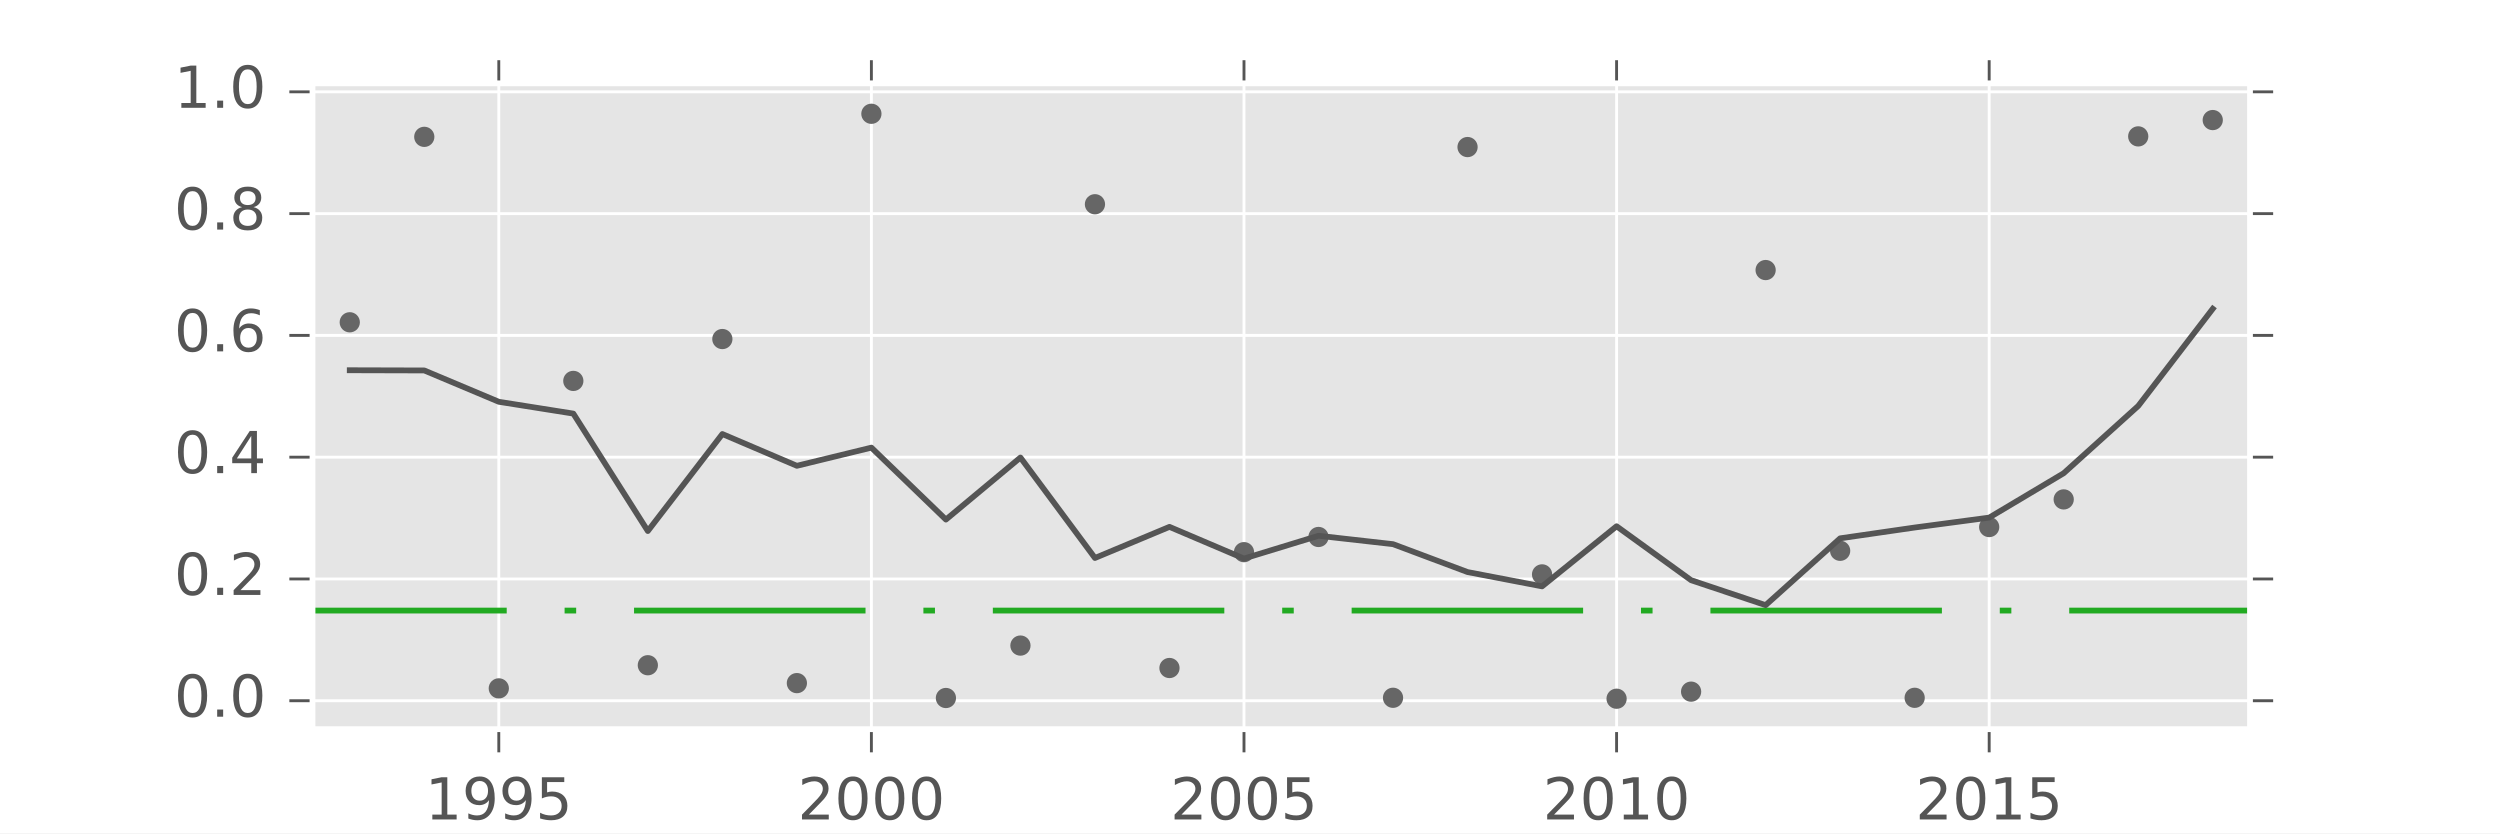
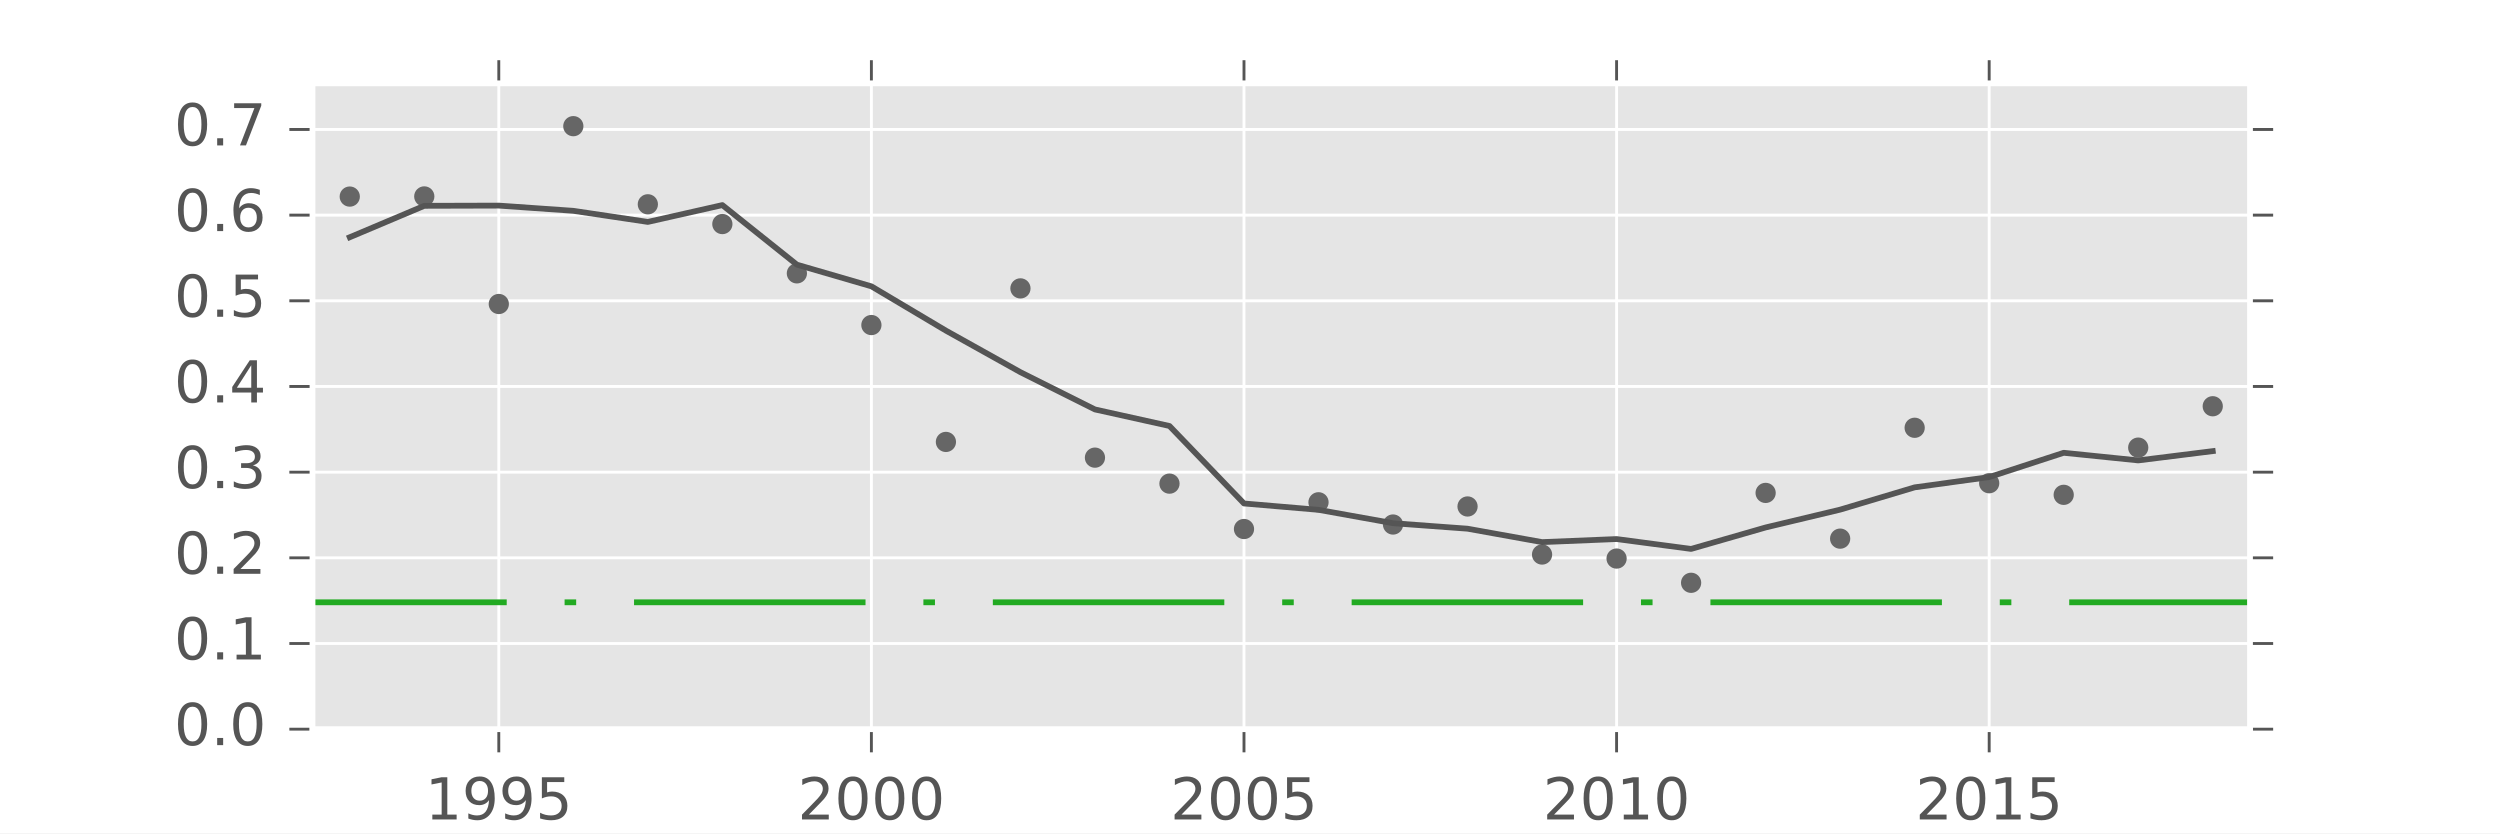
<svg xmlns="http://www.w3.org/2000/svg" xmlns:xlink="http://www.w3.org/1999/xlink" height="144pt" version="1.1" viewBox="0 0 432 144" width="432pt">
  <defs>
    <style type="text/css">
*{stroke-linecap:butt;stroke-linejoin:round;stroke-miterlimit:100000;}
  </style>
  </defs>
  <g id="figure_1">
    <g id="patch_1">
      <path d="M 0 144  L 432 144  L 432 0  L 0 0  z " style="fill:#ffffff;" />
    </g>
    <g id="axes_1">
      <g id="patch_2">
        <path d="M 54 126  L 388.8 126  L 388.8 14.4  L 54 14.4  z " style="fill:#e5e5e5;" />
      </g>
      <g id="matplotlib.axis_1">
        <g id="xtick_1">
          <g id="line2d_1">
-             <path clip-path="url(#p436222b0ee)" d="M 86.192 126  L 86.192 14.4  " style="fill:none;stroke:#ffffff;stroke-linecap:square;stroke-width:0.5;" />
+             <path clip-path="url(#p782e88c3ef)" d="M 86.192 126  L 86.192 14.4  " style="fill:none;stroke:#ffffff;stroke-linecap:square;stroke-width:0.5;" />
          </g>
          <g id="line2d_2">
            <defs>
-               <path d="M 0 0  L 0 4  " id="ma3d921c4ea" style="stroke:#555555;stroke-width:0.5;" />
-             </defs>
-             <g>
-               <use style="fill:#555555;stroke:#555555;stroke-width:0.5;" x="86.192" xlink:href="#ma3d921c4ea" y="126.0" />
+               <path d="M 0 0  L 0 4  " id="m8b51018455" style="stroke:#555555;stroke-width:0.5;" />
+             </defs>
+             <g>
+               <use style="fill:#555555;stroke:#555555;stroke-width:0.5;" x="86.192" xlink:href="#m8b51018455" y="126.0" />
            </g>
          </g>
          <g id="line2d_3">
            <defs>
-               <path d="M 0 0  L 0 -4  " id="mc269534d59" style="stroke:#555555;stroke-width:0.5;" />
-             </defs>
-             <g>
-               <use style="fill:#555555;stroke:#555555;stroke-width:0.5;" x="86.192" xlink:href="#mc269534d59" y="14.4" />
+               <path d="M 0 0  L 0 -4  " id="m5f48b11905" style="stroke:#555555;stroke-width:0.5;" />
+             </defs>
+             <g>
+               <use style="fill:#555555;stroke:#555555;stroke-width:0.5;" x="86.192" xlink:href="#m5f48b11905" y="14.4" />
            </g>
          </g>
          <g id="text_1">
            <defs>
              <path d="M 10.984 1.516  L 10.984 10.5  Q 14.703 8.734 18.5 7.812  Q 22.312 6.891 25.984 6.891  Q 35.75 6.891 40.891 13.453  Q 46.047 20.016 46.781 33.406  Q 43.953 29.203 39.594 26.953  Q 35.25 24.703 29.984 24.703  Q 19.047 24.703 12.672 31.312  Q 6.297 37.938 6.297 49.422  Q 6.297 60.641 12.938 67.422  Q 19.578 74.219 30.609 74.219  Q 43.266 74.219 49.922 64.516  Q 56.594 54.828 56.594 36.375  Q 56.594 19.141 48.406 8.859  Q 40.234 -1.422 26.422 -1.422  Q 22.703 -1.422 18.891 -0.688  Q 15.094 0.047 10.984 1.516  M 30.609 32.422  Q 37.25 32.422 41.125 36.953  Q 45.016 41.5 45.016 49.422  Q 45.016 57.281 41.125 61.844  Q 37.25 66.406 30.609 66.406  Q 23.969 66.406 20.094 61.844  Q 16.219 57.281 16.219 49.422  Q 16.219 41.5 20.094 36.953  Q 23.969 32.422 30.609 32.422  " id="BitstreamVeraSans-Roman-39" />
              <path d="M 12.406 8.297  L 28.516 8.297  L 28.516 63.922  L 10.984 60.406  L 10.984 69.391  L 28.422 72.906  L 38.281 72.906  L 38.281 8.297  L 54.391 8.297  L 54.391 0  L 12.406 0  z " id="BitstreamVeraSans-Roman-31" />
              <path d="M 10.797 72.906  L 49.516 72.906  L 49.516 64.594  L 19.828 64.594  L 19.828 46.734  Q 21.969 47.469 24.109 47.828  Q 26.266 48.188 28.422 48.188  Q 40.625 48.188 47.75 41.5  Q 54.891 34.812 54.891 23.391  Q 54.891 11.625 47.562 5.094  Q 40.234 -1.422 26.906 -1.422  Q 22.312 -1.422 17.547 -0.641  Q 12.797 0.141 7.719 1.703  L 7.719 11.625  Q 12.109 9.234 16.797 8.062  Q 21.484 6.891 26.703 6.891  Q 35.156 6.891 40.078 11.328  Q 45.016 15.766 45.016 23.391  Q 45.016 31 40.078 35.438  Q 35.156 39.891 26.703 39.891  Q 22.75 39.891 18.812 39.016  Q 14.891 38.141 10.797 36.281  z " id="BitstreamVeraSans-Roman-35" />
            </defs>
            <g style="fill:#555555;" transform="translate(73.46731 141.5984)scale(0.1 -0.1)">
              <use xlink:href="#BitstreamVeraSans-Roman-31" />
              <use x="63.623" xlink:href="#BitstreamVeraSans-Roman-39" />
              <use x="127.246" xlink:href="#BitstreamVeraSans-Roman-39" />
              <use x="190.869" xlink:href="#BitstreamVeraSans-Roman-35" />
            </g>
          </g>
        </g>
        <g id="xtick_2">
          <g id="line2d_4">
-             <path clip-path="url(#p436222b0ee)" d="M 150.577 126  L 150.577 14.4  " style="fill:none;stroke:#ffffff;stroke-linecap:square;stroke-width:0.5;" />
+             <path clip-path="url(#p782e88c3ef)" d="M 150.577 126  L 150.577 14.4  " style="fill:none;stroke:#ffffff;stroke-linecap:square;stroke-width:0.5;" />
          </g>
          <g id="line2d_5">
            <g>
-               <use style="fill:#555555;stroke:#555555;stroke-width:0.5;" x="150.577" xlink:href="#ma3d921c4ea" y="126.0" />
+               <use style="fill:#555555;stroke:#555555;stroke-width:0.5;" x="150.577" xlink:href="#m8b51018455" y="126.0" />
            </g>
          </g>
          <g id="line2d_6">
            <g>
-               <use style="fill:#555555;stroke:#555555;stroke-width:0.5;" x="150.577" xlink:href="#mc269534d59" y="14.4" />
+               <use style="fill:#555555;stroke:#555555;stroke-width:0.5;" x="150.577" xlink:href="#m5f48b11905" y="14.4" />
            </g>
          </g>
          <g id="text_2">
            <defs>
              <path d="M 19.188 8.297  L 53.609 8.297  L 53.609 0  L 7.328 0  L 7.328 8.297  Q 12.938 14.109 22.625 23.891  Q 32.328 33.688 34.812 36.531  Q 39.547 41.844 41.422 45.531  Q 43.312 49.219 43.312 52.781  Q 43.312 58.594 39.234 62.25  Q 35.156 65.922 28.609 65.922  Q 23.969 65.922 18.812 64.312  Q 13.672 62.703 7.812 59.422  L 7.812 69.391  Q 13.766 71.781 18.938 73  Q 24.125 74.219 28.422 74.219  Q 39.75 74.219 46.484 68.547  Q 53.219 62.891 53.219 53.422  Q 53.219 48.922 51.531 44.891  Q 49.859 40.875 45.406 35.406  Q 44.188 33.984 37.641 27.219  Q 31.109 20.453 19.188 8.297  " id="BitstreamVeraSans-Roman-32" />
              <path d="M 31.781 66.406  Q 24.172 66.406 20.328 58.906  Q 16.5 51.422 16.5 36.375  Q 16.5 21.391 20.328 13.891  Q 24.172 6.391 31.781 6.391  Q 39.453 6.391 43.281 13.891  Q 47.125 21.391 47.125 36.375  Q 47.125 51.422 43.281 58.906  Q 39.453 66.406 31.781 66.406  M 31.781 74.219  Q 44.047 74.219 50.516 64.516  Q 56.984 54.828 56.984 36.375  Q 56.984 17.969 50.516 8.266  Q 44.047 -1.422 31.781 -1.422  Q 19.531 -1.422 13.062 8.266  Q 6.594 17.969 6.594 36.375  Q 6.594 54.828 13.062 64.516  Q 19.531 74.219 31.781 74.219  " id="BitstreamVeraSans-Roman-30" />
            </defs>
            <g style="fill:#555555;" transform="translate(137.8519 141.5984)scale(0.1 -0.1)">
              <use xlink:href="#BitstreamVeraSans-Roman-32" />
              <use x="63.623" xlink:href="#BitstreamVeraSans-Roman-30" />
              <use x="127.246" xlink:href="#BitstreamVeraSans-Roman-30" />
              <use x="190.869" xlink:href="#BitstreamVeraSans-Roman-30" />
            </g>
          </g>
        </g>
        <g id="xtick_3">
          <g id="line2d_7">
-             <path clip-path="url(#p436222b0ee)" d="M 214.962 126  L 214.962 14.4  " style="fill:none;stroke:#ffffff;stroke-linecap:square;stroke-width:0.5;" />
+             <path clip-path="url(#p782e88c3ef)" d="M 214.962 126  L 214.962 14.4  " style="fill:none;stroke:#ffffff;stroke-linecap:square;stroke-width:0.5;" />
          </g>
          <g id="line2d_8">
            <g>
-               <use style="fill:#555555;stroke:#555555;stroke-width:0.5;" x="214.962" xlink:href="#ma3d921c4ea" y="126.0" />
+               <use style="fill:#555555;stroke:#555555;stroke-width:0.5;" x="214.962" xlink:href="#m8b51018455" y="126.0" />
            </g>
          </g>
          <g id="line2d_9">
            <g>
-               <use style="fill:#555555;stroke:#555555;stroke-width:0.5;" x="214.962" xlink:href="#mc269534d59" y="14.4" />
+               <use style="fill:#555555;stroke:#555555;stroke-width:0.5;" x="214.962" xlink:href="#m5f48b11905" y="14.4" />
            </g>
          </g>
          <g id="text_3">
            <g style="fill:#555555;" transform="translate(202.2365 141.5984)scale(0.1 -0.1)">
              <use xlink:href="#BitstreamVeraSans-Roman-32" />
              <use x="63.623" xlink:href="#BitstreamVeraSans-Roman-30" />
              <use x="127.246" xlink:href="#BitstreamVeraSans-Roman-30" />
              <use x="190.869" xlink:href="#BitstreamVeraSans-Roman-35" />
            </g>
          </g>
        </g>
        <g id="xtick_4">
          <g id="line2d_10">
-             <path clip-path="url(#p436222b0ee)" d="M 279.346 126  L 279.346 14.4  " style="fill:none;stroke:#ffffff;stroke-linecap:square;stroke-width:0.5;" />
+             <path clip-path="url(#p782e88c3ef)" d="M 279.346 126  L 279.346 14.4  " style="fill:none;stroke:#ffffff;stroke-linecap:square;stroke-width:0.5;" />
          </g>
          <g id="line2d_11">
            <g>
-               <use style="fill:#555555;stroke:#555555;stroke-width:0.5;" x="279.346" xlink:href="#ma3d921c4ea" y="126.0" />
+               <use style="fill:#555555;stroke:#555555;stroke-width:0.5;" x="279.346" xlink:href="#m8b51018455" y="126.0" />
            </g>
          </g>
          <g id="line2d_12">
            <g>
-               <use style="fill:#555555;stroke:#555555;stroke-width:0.5;" x="279.346" xlink:href="#mc269534d59" y="14.4" />
+               <use style="fill:#555555;stroke:#555555;stroke-width:0.5;" x="279.346" xlink:href="#m5f48b11905" y="14.4" />
            </g>
          </g>
          <g id="text_4">
            <g style="fill:#555555;" transform="translate(266.6212 141.5984)scale(0.1 -0.1)">
              <use xlink:href="#BitstreamVeraSans-Roman-32" />
              <use x="63.623" xlink:href="#BitstreamVeraSans-Roman-30" />
              <use x="127.246" xlink:href="#BitstreamVeraSans-Roman-31" />
              <use x="190.869" xlink:href="#BitstreamVeraSans-Roman-30" />
            </g>
          </g>
        </g>
        <g id="xtick_5">
          <g id="line2d_13">
-             <path clip-path="url(#p436222b0ee)" d="M 343.731 126  L 343.731 14.4  " style="fill:none;stroke:#ffffff;stroke-linecap:square;stroke-width:0.5;" />
+             <path clip-path="url(#p782e88c3ef)" d="M 343.731 126  L 343.731 14.4  " style="fill:none;stroke:#ffffff;stroke-linecap:square;stroke-width:0.5;" />
          </g>
          <g id="line2d_14">
            <g>
-               <use style="fill:#555555;stroke:#555555;stroke-width:0.5;" x="343.731" xlink:href="#ma3d921c4ea" y="126.0" />
+               <use style="fill:#555555;stroke:#555555;stroke-width:0.5;" x="343.731" xlink:href="#m8b51018455" y="126.0" />
            </g>
          </g>
          <g id="line2d_15">
            <g>
-               <use style="fill:#555555;stroke:#555555;stroke-width:0.5;" x="343.731" xlink:href="#mc269534d59" y="14.4" />
+               <use style="fill:#555555;stroke:#555555;stroke-width:0.5;" x="343.731" xlink:href="#m5f48b11905" y="14.4" />
            </g>
          </g>
          <g id="text_5">
            <g style="fill:#555555;" transform="translate(331.0058 141.5984)scale(0.1 -0.1)">
              <use xlink:href="#BitstreamVeraSans-Roman-32" />
              <use x="63.623" xlink:href="#BitstreamVeraSans-Roman-30" />
              <use x="127.246" xlink:href="#BitstreamVeraSans-Roman-31" />
              <use x="190.869" xlink:href="#BitstreamVeraSans-Roman-35" />
            </g>
          </g>
        </g>
      </g>
      <g id="matplotlib.axis_2">
        <g id="ytick_1">
          <g id="line2d_16">
-             <path clip-path="url(#p436222b0ee)" d="M 54 121.088  L 388.8 121.088  " style="fill:none;stroke:#ffffff;stroke-linecap:square;stroke-width:0.5;" />
+             <path clip-path="url(#p782e88c3ef)" d="M 54 126  L 388.8 126  " style="fill:none;stroke:#ffffff;stroke-linecap:square;stroke-width:0.5;" />
          </g>
          <g id="line2d_17">
            <defs>
-               <path d="M 0 0  L -4 0  " id="mfd94c1f876" style="stroke:#555555;stroke-width:0.5;" />
-             </defs>
-             <g>
-               <use style="fill:#555555;stroke:#555555;stroke-width:0.5;" x="54.0" xlink:href="#mfd94c1f876" y="121.088" />
+               <path d="M 0 0  L -4 0  " id="me25a90f9e4" style="stroke:#555555;stroke-width:0.5;" />
+             </defs>
+             <g>
+               <use style="fill:#555555;stroke:#555555;stroke-width:0.5;" x="54.0" xlink:href="#me25a90f9e4" y="126.0" />
            </g>
          </g>
          <g id="line2d_18">
            <defs>
-               <path d="M 0 0  L 4 0  " id="md63f12ffba" style="stroke:#555555;stroke-width:0.5;" />
-             </defs>
-             <g>
-               <use style="fill:#555555;stroke:#555555;stroke-width:0.5;" x="388.8" xlink:href="#md63f12ffba" y="121.088" />
+               <path d="M 0 0  L 4 0  " id="m7fa6076786" style="stroke:#555555;stroke-width:0.5;" />
+             </defs>
+             <g>
+               <use style="fill:#555555;stroke:#555555;stroke-width:0.5;" x="388.8" xlink:href="#m7fa6076786" y="126.0" />
            </g>
          </g>
          <g id="text_6">
            <defs>
              <path d="M 10.688 12.406  L 21 12.406  L 21 0  L 10.688 0  z " id="BitstreamVeraSans-Roman-2e" />
            </defs>
-             <g style="fill:#555555;" transform="translate(30.09688 123.8476)scale(0.1 -0.1)">
+             <g style="fill:#555555;" transform="translate(30.09688 128.7594)scale(0.1 -0.1)">
              <use xlink:href="#BitstreamVeraSans-Roman-30" />
              <use x="63.623" xlink:href="#BitstreamVeraSans-Roman-2e" />
              <use x="95.41" xlink:href="#BitstreamVeraSans-Roman-30" />
            </g>
          </g>
        </g>
        <g id="ytick_2">
          <g id="line2d_19">
-             <path clip-path="url(#p436222b0ee)" d="M 54 100.044  L 388.8 100.044  " style="fill:none;stroke:#ffffff;stroke-linecap:square;stroke-width:0.5;" />
+             <path clip-path="url(#p782e88c3ef)" d="M 54 111.196  L 388.8 111.196  " style="fill:none;stroke:#ffffff;stroke-linecap:square;stroke-width:0.5;" />
          </g>
          <g id="line2d_20">
            <g>
-               <use style="fill:#555555;stroke:#555555;stroke-width:0.5;" x="54.0" xlink:href="#mfd94c1f876" y="100.044" />
+               <use style="fill:#555555;stroke:#555555;stroke-width:0.5;" x="54.0" xlink:href="#me25a90f9e4" y="111.196" />
            </g>
          </g>
          <g id="line2d_21">
            <g>
-               <use style="fill:#555555;stroke:#555555;stroke-width:0.5;" x="388.8" xlink:href="#md63f12ffba" y="100.044" />
+               <use style="fill:#555555;stroke:#555555;stroke-width:0.5;" x="388.8" xlink:href="#m7fa6076786" y="111.196" />
            </g>
          </g>
          <g id="text_7">
-             <g style="fill:#555555;" transform="translate(30.09688 102.8038)scale(0.1 -0.1)">
-               <use xlink:href="#BitstreamVeraSans-Roman-30" />
-               <use x="63.623" xlink:href="#BitstreamVeraSans-Roman-2e" />
-               <use x="95.41" xlink:href="#BitstreamVeraSans-Roman-32" />
+             <g style="fill:#555555;" transform="translate(30.09688 113.9552)scale(0.1 -0.1)">
+               <use xlink:href="#BitstreamVeraSans-Roman-30" />
+               <use x="63.623" xlink:href="#BitstreamVeraSans-Roman-2e" />
+               <use x="95.41" xlink:href="#BitstreamVeraSans-Roman-31" />
            </g>
          </g>
        </g>
        <g id="ytick_3">
          <g id="line2d_22">
-             <path clip-path="url(#p436222b0ee)" d="M 54 79.001  L 388.8 79.001  " style="fill:none;stroke:#ffffff;stroke-linecap:square;stroke-width:0.5;" />
+             <path clip-path="url(#p782e88c3ef)" d="M 54 96.392  L 388.8 96.392  " style="fill:none;stroke:#ffffff;stroke-linecap:square;stroke-width:0.5;" />
          </g>
          <g id="line2d_23">
            <g>
-               <use style="fill:#555555;stroke:#555555;stroke-width:0.5;" x="54.0" xlink:href="#mfd94c1f876" y="79.001" />
+               <use style="fill:#555555;stroke:#555555;stroke-width:0.5;" x="54.0" xlink:href="#me25a90f9e4" y="96.392" />
            </g>
          </g>
          <g id="line2d_24">
            <g>
-               <use style="fill:#555555;stroke:#555555;stroke-width:0.5;" x="388.8" xlink:href="#md63f12ffba" y="79.001" />
+               <use style="fill:#555555;stroke:#555555;stroke-width:0.5;" x="388.8" xlink:href="#m7fa6076786" y="96.392" />
            </g>
          </g>
          <g id="text_8">
-             <defs>
-               <path d="M 37.797 64.312  L 12.891 25.391  L 37.797 25.391  z M 35.203 72.906  L 47.609 72.906  L 47.609 25.391  L 58.016 25.391  L 58.016 17.188  L 47.609 17.188  L 47.609 0  L 37.797 0  L 37.797 17.188  L 4.891 17.188  L 4.891 26.703  z " id="BitstreamVeraSans-Roman-34" />
-             </defs>
-             <g style="fill:#555555;" transform="translate(30.09688 81.76002)scale(0.1 -0.1)">
-               <use xlink:href="#BitstreamVeraSans-Roman-30" />
-               <use x="63.623" xlink:href="#BitstreamVeraSans-Roman-2e" />
-               <use x="95.41" xlink:href="#BitstreamVeraSans-Roman-34" />
+             <g style="fill:#555555;" transform="translate(30.09688 99.1511)scale(0.1 -0.1)">
+               <use xlink:href="#BitstreamVeraSans-Roman-30" />
+               <use x="63.623" xlink:href="#BitstreamVeraSans-Roman-2e" />
+               <use x="95.41" xlink:href="#BitstreamVeraSans-Roman-32" />
            </g>
          </g>
        </g>
        <g id="ytick_4">
          <g id="line2d_25">
-             <path clip-path="url(#p436222b0ee)" d="M 54 57.957  L 388.8 57.957  " style="fill:none;stroke:#ffffff;stroke-linecap:square;stroke-width:0.5;" />
+             <path clip-path="url(#p782e88c3ef)" d="M 54 81.588  L 388.8 81.588  " style="fill:none;stroke:#ffffff;stroke-linecap:square;stroke-width:0.5;" />
          </g>
          <g id="line2d_26">
            <g>
-               <use style="fill:#555555;stroke:#555555;stroke-width:0.5;" x="54.0" xlink:href="#mfd94c1f876" y="57.957" />
+               <use style="fill:#555555;stroke:#555555;stroke-width:0.5;" x="54.0" xlink:href="#me25a90f9e4" y="81.588" />
            </g>
          </g>
          <g id="line2d_27">
            <g>
-               <use style="fill:#555555;stroke:#555555;stroke-width:0.5;" x="388.8" xlink:href="#md63f12ffba" y="57.957" />
+               <use style="fill:#555555;stroke:#555555;stroke-width:0.5;" x="388.8" xlink:href="#m7fa6076786" y="81.588" />
            </g>
          </g>
          <g id="text_9">
            <defs>
-               <path d="M 33.016 40.375  Q 26.375 40.375 22.484 35.828  Q 18.609 31.297 18.609 23.391  Q 18.609 15.531 22.484 10.953  Q 26.375 6.391 33.016 6.391  Q 39.656 6.391 43.531 10.953  Q 47.406 15.531 47.406 23.391  Q 47.406 31.297 43.531 35.828  Q 39.656 40.375 33.016 40.375  M 52.594 71.297  L 52.594 62.312  Q 48.875 64.062 45.094 64.984  Q 41.312 65.922 37.594 65.922  Q 27.828 65.922 22.672 59.328  Q 17.531 52.734 16.797 39.406  Q 19.672 43.656 24.016 45.922  Q 28.375 48.188 33.594 48.188  Q 44.578 48.188 50.953 41.516  Q 57.328 34.859 57.328 23.391  Q 57.328 12.156 50.688 5.359  Q 44.047 -1.422 33.016 -1.422  Q 20.359 -1.422 13.672 8.266  Q 6.984 17.969 6.984 36.375  Q 6.984 53.656 15.188 63.938  Q 23.391 74.219 37.203 74.219  Q 40.922 74.219 44.703 73.484  Q 48.484 72.75 52.594 71.297  " id="BitstreamVeraSans-Roman-36" />
-             </defs>
-             <g style="fill:#555555;" transform="translate(30.09688 60.71623)scale(0.1 -0.1)">
-               <use xlink:href="#BitstreamVeraSans-Roman-30" />
-               <use x="63.623" xlink:href="#BitstreamVeraSans-Roman-2e" />
-               <use x="95.41" xlink:href="#BitstreamVeraSans-Roman-36" />
+               <path d="M 40.578 39.312  Q 47.656 37.797 51.625 33  Q 55.609 28.219 55.609 21.188  Q 55.609 10.406 48.188 4.484  Q 40.766 -1.422 27.094 -1.422  Q 22.516 -1.422 17.656 -0.516  Q 12.797 0.391 7.625 2.203  L 7.625 11.719  Q 11.719 9.328 16.594 8.109  Q 21.484 6.891 26.812 6.891  Q 36.078 6.891 40.938 10.547  Q 45.797 14.203 45.797 21.188  Q 45.797 27.641 41.281 31.266  Q 36.766 34.906 28.719 34.906  L 20.219 34.906  L 20.219 43.016  L 29.109 43.016  Q 36.375 43.016 40.234 45.922  Q 44.094 48.828 44.094 54.297  Q 44.094 59.906 40.109 62.906  Q 36.141 65.922 28.719 65.922  Q 24.656 65.922 20.016 65.031  Q 15.375 64.156 9.812 62.312  L 9.812 71.094  Q 15.438 72.656 20.344 73.438  Q 25.25 74.219 29.594 74.219  Q 40.828 74.219 47.359 69.109  Q 53.906 64.016 53.906 55.328  Q 53.906 49.266 50.438 45.094  Q 46.969 40.922 40.578 39.312  " id="BitstreamVeraSans-Roman-33" />
+             </defs>
+             <g style="fill:#555555;" transform="translate(30.09688 84.34696)scale(0.1 -0.1)">
+               <use xlink:href="#BitstreamVeraSans-Roman-30" />
+               <use x="63.623" xlink:href="#BitstreamVeraSans-Roman-2e" />
+               <use x="95.41" xlink:href="#BitstreamVeraSans-Roman-33" />
            </g>
          </g>
        </g>
        <g id="ytick_5">
          <g id="line2d_28">
-             <path clip-path="url(#p436222b0ee)" d="M 54 36.913  L 388.8 36.913  " style="fill:none;stroke:#ffffff;stroke-linecap:square;stroke-width:0.5;" />
+             <path clip-path="url(#p782e88c3ef)" d="M 54 66.783  L 388.8 66.783  " style="fill:none;stroke:#ffffff;stroke-linecap:square;stroke-width:0.5;" />
          </g>
          <g id="line2d_29">
            <g>
-               <use style="fill:#555555;stroke:#555555;stroke-width:0.5;" x="54.0" xlink:href="#mfd94c1f876" y="36.913" />
+               <use style="fill:#555555;stroke:#555555;stroke-width:0.5;" x="54.0" xlink:href="#me25a90f9e4" y="66.783" />
            </g>
          </g>
          <g id="line2d_30">
            <g>
-               <use style="fill:#555555;stroke:#555555;stroke-width:0.5;" x="388.8" xlink:href="#md63f12ffba" y="36.913" />
+               <use style="fill:#555555;stroke:#555555;stroke-width:0.5;" x="388.8" xlink:href="#m7fa6076786" y="66.783" />
            </g>
          </g>
          <g id="text_10">
            <defs>
-               <path d="M 31.781 34.625  Q 24.75 34.625 20.719 30.859  Q 16.703 27.094 16.703 20.516  Q 16.703 13.922 20.719 10.156  Q 24.75 6.391 31.781 6.391  Q 38.812 6.391 42.859 10.172  Q 46.922 13.969 46.922 20.516  Q 46.922 27.094 42.891 30.859  Q 38.875 34.625 31.781 34.625  M 21.922 38.812  Q 15.578 40.375 12.031 44.719  Q 8.5 49.078 8.5 55.328  Q 8.5 64.062 14.719 69.141  Q 20.953 74.219 31.781 74.219  Q 42.672 74.219 48.875 69.141  Q 55.078 64.062 55.078 55.328  Q 55.078 49.078 51.531 44.719  Q 48 40.375 41.703 38.812  Q 48.828 37.156 52.797 32.312  Q 56.781 27.484 56.781 20.516  Q 56.781 9.906 50.312 4.234  Q 43.844 -1.422 31.781 -1.422  Q 19.734 -1.422 13.25 4.234  Q 6.781 9.906 6.781 20.516  Q 6.781 27.484 10.781 32.312  Q 14.797 37.156 21.922 38.812  M 18.312 54.391  Q 18.312 48.734 21.844 45.562  Q 25.391 42.391 31.781 42.391  Q 38.141 42.391 41.719 45.562  Q 45.312 48.734 45.312 54.391  Q 45.312 60.062 41.719 63.234  Q 38.141 66.406 31.781 66.406  Q 25.391 66.406 21.844 63.234  Q 18.312 60.062 18.312 54.391  " id="BitstreamVeraSans-Roman-38" />
-             </defs>
-             <g style="fill:#555555;" transform="translate(30.09688 39.67244)scale(0.1 -0.1)">
-               <use xlink:href="#BitstreamVeraSans-Roman-30" />
-               <use x="63.623" xlink:href="#BitstreamVeraSans-Roman-2e" />
-               <use x="95.41" xlink:href="#BitstreamVeraSans-Roman-38" />
+               <path d="M 37.797 64.312  L 12.891 25.391  L 37.797 25.391  z M 35.203 72.906  L 47.609 72.906  L 47.609 25.391  L 58.016 25.391  L 58.016 17.188  L 47.609 17.188  L 47.609 0  L 37.797 0  L 37.797 17.188  L 4.891 17.188  L 4.891 26.703  z " id="BitstreamVeraSans-Roman-34" />
+             </defs>
+             <g style="fill:#555555;" transform="translate(30.09688 69.54282)scale(0.1 -0.1)">
+               <use xlink:href="#BitstreamVeraSans-Roman-30" />
+               <use x="63.623" xlink:href="#BitstreamVeraSans-Roman-2e" />
+               <use x="95.41" xlink:href="#BitstreamVeraSans-Roman-34" />
            </g>
          </g>
        </g>
        <g id="ytick_6">
          <g id="line2d_31">
-             <path clip-path="url(#p436222b0ee)" d="M 54 15.869  L 388.8 15.869  " style="fill:none;stroke:#ffffff;stroke-linecap:square;stroke-width:0.5;" />
+             <path clip-path="url(#p782e88c3ef)" d="M 54 51.979  L 388.8 51.979  " style="fill:none;stroke:#ffffff;stroke-linecap:square;stroke-width:0.5;" />
          </g>
          <g id="line2d_32">
            <g>
-               <use style="fill:#555555;stroke:#555555;stroke-width:0.5;" x="54.0" xlink:href="#mfd94c1f876" y="15.869" />
+               <use style="fill:#555555;stroke:#555555;stroke-width:0.5;" x="54.0" xlink:href="#me25a90f9e4" y="51.979" />
            </g>
          </g>
          <g id="line2d_33">
            <g>
-               <use style="fill:#555555;stroke:#555555;stroke-width:0.5;" x="388.8" xlink:href="#md63f12ffba" y="15.869" />
+               <use style="fill:#555555;stroke:#555555;stroke-width:0.5;" x="388.8" xlink:href="#m7fa6076786" y="51.979" />
            </g>
          </g>
          <g id="text_11">
-             <g style="fill:#555555;" transform="translate(30.09688 18.62865)scale(0.1 -0.1)">
-               <use xlink:href="#BitstreamVeraSans-Roman-31" />
-               <use x="63.623" xlink:href="#BitstreamVeraSans-Roman-2e" />
-               <use x="95.41" xlink:href="#BitstreamVeraSans-Roman-30" />
-             </g>
-           </g>
-         </g>
-       </g>
-       <g id="line2d_34">
-         <path clip-path="url(#p436222b0ee)" d="M 47.562 105.504  L 395.238 105.504  " style="fill:none;stroke:#22aa22;stroke-dasharray:40,10,2,10;stroke-dashoffset:0.0;" />
-       </g>
-       <g id="line2d_35">
+             <g style="fill:#555555;" transform="translate(30.09688 54.73868)scale(0.1 -0.1)">
+               <use xlink:href="#BitstreamVeraSans-Roman-30" />
+               <use x="63.623" xlink:href="#BitstreamVeraSans-Roman-2e" />
+               <use x="95.41" xlink:href="#BitstreamVeraSans-Roman-35" />
+             </g>
+           </g>
+         </g>
+         <g id="ytick_7">
+           <g id="line2d_34">
+             <path clip-path="url(#p782e88c3ef)" d="M 54 37.175  L 388.8 37.175  " style="fill:none;stroke:#ffffff;stroke-linecap:square;stroke-width:0.5;" />
+           </g>
+           <g id="line2d_35">
+             <g>
+               <use style="fill:#555555;stroke:#555555;stroke-width:0.5;" x="54.0" xlink:href="#me25a90f9e4" y="37.175" />
+             </g>
+           </g>
+           <g id="line2d_36">
+             <g>
+               <use style="fill:#555555;stroke:#555555;stroke-width:0.5;" x="388.8" xlink:href="#m7fa6076786" y="37.175" />
+             </g>
+           </g>
+           <g id="text_12">
+             <defs>
+               <path d="M 33.016 40.375  Q 26.375 40.375 22.484 35.828  Q 18.609 31.297 18.609 23.391  Q 18.609 15.531 22.484 10.953  Q 26.375 6.391 33.016 6.391  Q 39.656 6.391 43.531 10.953  Q 47.406 15.531 47.406 23.391  Q 47.406 31.297 43.531 35.828  Q 39.656 40.375 33.016 40.375  M 52.594 71.297  L 52.594 62.312  Q 48.875 64.062 45.094 64.984  Q 41.312 65.922 37.594 65.922  Q 27.828 65.922 22.672 59.328  Q 17.531 52.734 16.797 39.406  Q 19.672 43.656 24.016 45.922  Q 28.375 48.188 33.594 48.188  Q 44.578 48.188 50.953 41.516  Q 57.328 34.859 57.328 23.391  Q 57.328 12.156 50.688 5.359  Q 44.047 -1.422 33.016 -1.422  Q 20.359 -1.422 13.672 8.266  Q 6.984 17.969 6.984 36.375  Q 6.984 53.656 15.188 63.938  Q 23.391 74.219 37.203 74.219  Q 40.922 74.219 44.703 73.484  Q 48.484 72.75 52.594 71.297  " id="BitstreamVeraSans-Roman-36" />
+             </defs>
+             <g style="fill:#555555;" transform="translate(30.09688 39.93454)scale(0.1 -0.1)">
+               <use xlink:href="#BitstreamVeraSans-Roman-30" />
+               <use x="63.623" xlink:href="#BitstreamVeraSans-Roman-2e" />
+               <use x="95.41" xlink:href="#BitstreamVeraSans-Roman-36" />
+             </g>
+           </g>
+         </g>
+         <g id="ytick_8">
+           <g id="line2d_37">
+             <path clip-path="url(#p782e88c3ef)" d="M 54 22.371  L 388.8 22.371  " style="fill:none;stroke:#ffffff;stroke-linecap:square;stroke-width:0.5;" />
+           </g>
+           <g id="line2d_38">
+             <g>
+               <use style="fill:#555555;stroke:#555555;stroke-width:0.5;" x="54.0" xlink:href="#me25a90f9e4" y="22.371" />
+             </g>
+           </g>
+           <g id="line2d_39">
+             <g>
+               <use style="fill:#555555;stroke:#555555;stroke-width:0.5;" x="388.8" xlink:href="#m7fa6076786" y="22.371" />
+             </g>
+           </g>
+           <g id="text_13">
+             <defs>
+               <path d="M 8.203 72.906  L 55.078 72.906  L 55.078 68.703  L 28.609 0  L 18.312 0  L 43.219 64.594  L 8.203 64.594  z " id="BitstreamVeraSans-Roman-37" />
+             </defs>
+             <g style="fill:#555555;" transform="translate(30.09688 25.13041)scale(0.1 -0.1)">
+               <use xlink:href="#BitstreamVeraSans-Roman-30" />
+               <use x="63.623" xlink:href="#BitstreamVeraSans-Roman-2e" />
+               <use x="95.41" xlink:href="#BitstreamVeraSans-Roman-37" />
+             </g>
+           </g>
+         </g>
+       </g>
+       <g id="line2d_40">
+         <path clip-path="url(#p782e88c3ef)" d="M 47.562 104.073  L 395.238 104.073  " style="fill:none;stroke:#22aa22;stroke-dasharray:40,10,2,10;stroke-dashoffset:0.0;" />
+       </g>
+       <g id="line2d_41">
        <defs>
-           <path d="M 0 1.5  C 0.398 1.5 0.779 1.342 1.061 1.061  C 1.342 0.779 1.5 0.398 1.5 0  C 1.5 -0.398 1.342 -0.779 1.061 -1.061  C 0.779 -1.342 0.398 -1.5 0 -1.5  C -0.398 -1.5 -0.779 -1.342 -1.061 -1.061  C -1.342 -0.779 -1.5 -0.398 -1.5 0  C -1.5 0.398 -1.342 0.779 -1.061 1.061  C -0.779 1.342 -0.398 1.5 0 1.5  z " id="m3b8df283df" style="stroke:#666666;stroke-width:0.5;" />
+           <path d="M 0 1.5  C 0.398 1.5 0.779 1.342 1.061 1.061  C 1.342 0.779 1.5 0.398 1.5 0  C 1.5 -0.398 1.342 -0.779 1.061 -1.061  C 0.779 -1.342 0.398 -1.5 0 -1.5  C -0.398 -1.5 -0.779 -1.342 -1.061 -1.061  C -1.342 -0.779 -1.5 -0.398 -1.5 0  C -1.5 0.398 -1.342 0.779 -1.061 1.061  C -0.779 1.342 -0.398 1.5 0 1.5  z " id="m5e530d3b23" style="stroke:#666666;stroke-width:0.5;" />
        </defs>
-         <g clip-path="url(#p436222b0ee)">
-           <use style="fill:#666666;stroke:#666666;stroke-width:0.5;" x="60.438" xlink:href="#m3b8df283df" y="55.691" />
-           <use style="fill:#666666;stroke:#666666;stroke-width:0.5;" x="73.315" xlink:href="#m3b8df283df" y="23.648" />
-           <use style="fill:#666666;stroke:#666666;stroke-width:0.5;" x="86.192" xlink:href="#m3b8df283df" y="118.951" />
-           <use style="fill:#666666;stroke:#666666;stroke-width:0.5;" x="99.069" xlink:href="#m3b8df283df" y="65.822" />
-           <use style="fill:#666666;stroke:#666666;stroke-width:0.5;" x="111.946" xlink:href="#m3b8df283df" y="114.952" />
-           <use style="fill:#666666;stroke:#666666;stroke-width:0.5;" x="124.823" xlink:href="#m3b8df283df" y="58.586" />
-           <use style="fill:#666666;stroke:#666666;stroke-width:0.5;" x="137.7" xlink:href="#m3b8df283df" y="118.043" />
-           <use style="fill:#666666;stroke:#666666;stroke-width:0.5;" x="150.577" xlink:href="#m3b8df283df" y="19.661" />
-           <use style="fill:#666666;stroke:#666666;stroke-width:0.5;" x="163.454" xlink:href="#m3b8df283df" y="120.614" />
-           <use style="fill:#666666;stroke:#666666;stroke-width:0.5;" x="176.331" xlink:href="#m3b8df283df" y="111.556" />
-           <use style="fill:#666666;stroke:#666666;stroke-width:0.5;" x="189.208" xlink:href="#m3b8df283df" y="35.294" />
-           <use style="fill:#666666;stroke:#666666;stroke-width:0.5;" x="202.085" xlink:href="#m3b8df283df" y="115.431" />
-           <use style="fill:#666666;stroke:#666666;stroke-width:0.5;" x="214.962" xlink:href="#m3b8df283df" y="95.414" />
-           <use style="fill:#666666;stroke:#666666;stroke-width:0.5;" x="227.838" xlink:href="#m3b8df283df" y="92.79" />
-           <use style="fill:#666666;stroke:#666666;stroke-width:0.5;" x="240.715" xlink:href="#m3b8df283df" y="120.577" />
-           <use style="fill:#666666;stroke:#666666;stroke-width:0.5;" x="253.592" xlink:href="#m3b8df283df" y="25.412" />
-           <use style="fill:#666666;stroke:#666666;stroke-width:0.5;" x="266.469" xlink:href="#m3b8df283df" y="99.255" />
-           <use style="fill:#666666;stroke:#666666;stroke-width:0.5;" x="279.346" xlink:href="#m3b8df283df" y="120.739" />
-           <use style="fill:#666666;stroke:#666666;stroke-width:0.5;" x="292.223" xlink:href="#m3b8df283df" y="119.518" />
-           <use style="fill:#666666;stroke:#666666;stroke-width:0.5;" x="305.1" xlink:href="#m3b8df283df" y="46.665" />
-           <use style="fill:#666666;stroke:#666666;stroke-width:0.5;" x="317.977" xlink:href="#m3b8df283df" y="95.177" />
-           <use style="fill:#666666;stroke:#666666;stroke-width:0.5;" x="330.854" xlink:href="#m3b8df283df" y="120.581" />
-           <use style="fill:#666666;stroke:#666666;stroke-width:0.5;" x="343.731" xlink:href="#m3b8df283df" y="91.074" />
-           <use style="fill:#666666;stroke:#666666;stroke-width:0.5;" x="356.608" xlink:href="#m3b8df283df" y="86.298" />
-           <use style="fill:#666666;stroke:#666666;stroke-width:0.5;" x="369.485" xlink:href="#m3b8df283df" y="23.568" />
-           <use style="fill:#666666;stroke:#666666;stroke-width:0.5;" x="382.362" xlink:href="#m3b8df283df" y="20.747" />
-         </g>
-       </g>
-       <g id="line2d_36">
-         <path clip-path="url(#p436222b0ee)" d="M 60.438 63.977  L 73.315 64.014  L 86.192 69.428  L 99.069 71.469  L 111.946 91.761  L 124.823 75.001  L 137.7 80.491  L 150.577 77.351  L 163.454 89.782  L 176.331 79.06  L 189.208 96.419  L 202.085 91.042  L 214.962 96.52  L 227.838 92.58  L 240.715 94.031  L 253.592 98.853  L 266.469 101.323  L 279.346 90.937  L 292.223 100.26  L 305.1 104.57  L 317.977 93.023  L 330.854 91.157  L 343.731 89.443  L 356.608 81.77  L 369.485 70.149  L 382.362 53.36  " style="fill:none;stroke:#555555;stroke-linecap:square;" />
+         <g clip-path="url(#p782e88c3ef)">
+           <use style="fill:#666666;stroke:#666666;stroke-width:0.5;" x="60.438" xlink:href="#m5e530d3b23" y="33.969" />
+           <use style="fill:#666666;stroke:#666666;stroke-width:0.5;" x="73.315" xlink:href="#m5e530d3b23" y="33.943" />
+           <use style="fill:#666666;stroke:#666666;stroke-width:0.5;" x="86.192" xlink:href="#m5e530d3b23" y="52.531" />
+           <use style="fill:#666666;stroke:#666666;stroke-width:0.5;" x="99.069" xlink:href="#m5e530d3b23" y="21.802" />
+           <use style="fill:#666666;stroke:#666666;stroke-width:0.5;" x="111.946" xlink:href="#m5e530d3b23" y="35.304" />
+           <use style="fill:#666666;stroke:#666666;stroke-width:0.5;" x="124.823" xlink:href="#m5e530d3b23" y="38.717" />
+           <use style="fill:#666666;stroke:#666666;stroke-width:0.5;" x="137.7" xlink:href="#m5e530d3b23" y="47.236" />
+           <use style="fill:#666666;stroke:#666666;stroke-width:0.5;" x="150.577" xlink:href="#m5e530d3b23" y="56.169" />
+           <use style="fill:#666666;stroke:#666666;stroke-width:0.5;" x="163.454" xlink:href="#m5e530d3b23" y="76.364" />
+           <use style="fill:#666666;stroke:#666666;stroke-width:0.5;" x="176.331" xlink:href="#m5e530d3b23" y="49.834" />
+           <use style="fill:#666666;stroke:#666666;stroke-width:0.5;" x="189.208" xlink:href="#m5e530d3b23" y="79.081" />
+           <use style="fill:#666666;stroke:#666666;stroke-width:0.5;" x="202.085" xlink:href="#m5e530d3b23" y="83.572" />
+           <use style="fill:#666666;stroke:#666666;stroke-width:0.5;" x="214.962" xlink:href="#m5e530d3b23" y="91.414" />
+           <use style="fill:#666666;stroke:#666666;stroke-width:0.5;" x="227.838" xlink:href="#m5e530d3b23" y="86.795" />
+           <use style="fill:#666666;stroke:#666666;stroke-width:0.5;" x="240.715" xlink:href="#m5e530d3b23" y="90.637" />
+           <use style="fill:#666666;stroke:#666666;stroke-width:0.5;" x="253.592" xlink:href="#m5e530d3b23" y="87.519" />
+           <use style="fill:#666666;stroke:#666666;stroke-width:0.5;" x="266.469" xlink:href="#m5e530d3b23" y="95.822" />
+           <use style="fill:#666666;stroke:#666666;stroke-width:0.5;" x="279.346" xlink:href="#m5e530d3b23" y="96.519" />
+           <use style="fill:#666666;stroke:#666666;stroke-width:0.5;" x="292.223" xlink:href="#m5e530d3b23" y="100.708" />
+           <use style="fill:#666666;stroke:#666666;stroke-width:0.5;" x="305.1" xlink:href="#m5e530d3b23" y="85.175" />
+           <use style="fill:#666666;stroke:#666666;stroke-width:0.5;" x="317.977" xlink:href="#m5e530d3b23" y="93.078" />
+           <use style="fill:#666666;stroke:#666666;stroke-width:0.5;" x="330.854" xlink:href="#m5e530d3b23" y="73.92" />
+           <use style="fill:#666666;stroke:#666666;stroke-width:0.5;" x="343.731" xlink:href="#m5e530d3b23" y="83.502" />
+           <use style="fill:#666666;stroke:#666666;stroke-width:0.5;" x="356.608" xlink:href="#m5e530d3b23" y="85.507" />
+           <use style="fill:#666666;stroke:#666666;stroke-width:0.5;" x="369.485" xlink:href="#m5e530d3b23" y="77.349" />
+           <use style="fill:#666666;stroke:#666666;stroke-width:0.5;" x="382.362" xlink:href="#m5e530d3b23" y="70.2" />
+         </g>
+       </g>
+       <g id="line2d_42">
+         <path clip-path="url(#p782e88c3ef)" d="M 60.438 40.996  L 73.315 35.565  L 86.192 35.527  L 99.069 36.43  L 111.946 38.349  L 124.823 35.439  L 137.7 45.732  L 150.577 49.479  L 163.454 57.133  L 176.331 64.314  L 189.208 70.753  L 202.085 73.611  L 214.962 87  L 227.838 88.098  L 240.715 90.411  L 253.592 91.359  L 266.469 93.677  L 279.346 93.148  L 292.223 94.854  L 305.1 91.146  L 317.977 88.066  L 330.854 84.214  L 343.731 82.439  L 356.608 78.241  L 369.485 79.56  L 382.362 77.953  " style="fill:none;stroke:#555555;stroke-linecap:square;" />
      </g>
      <g id="patch_3">
        <path d="M 54 14.4  L 388.8 14.4  " style="fill:none;stroke:#ffffff;stroke-linecap:square;stroke-linejoin:miter;" />
      </g>
      <g id="patch_4">
        <path d="M 388.8 126  L 388.8 14.4  " style="fill:none;stroke:#ffffff;stroke-linecap:square;stroke-linejoin:miter;" />
      </g>
      <g id="patch_5">
        <path d="M 54 126  L 388.8 126  " style="fill:none;stroke:#ffffff;stroke-linecap:square;stroke-linejoin:miter;" />
      </g>
      <g id="patch_6">
        <path d="M 54 126  L 54 14.4  " style="fill:none;stroke:#ffffff;stroke-linecap:square;stroke-linejoin:miter;" />
      </g>
    </g>
  </g>
  <defs>
-     <clipPath id="p436222b0ee">
+     <clipPath id="p782e88c3ef">
      <rect height="111.6" width="334.8" x="54.0" y="14.4" />
    </clipPath>
  </defs>
</svg>
